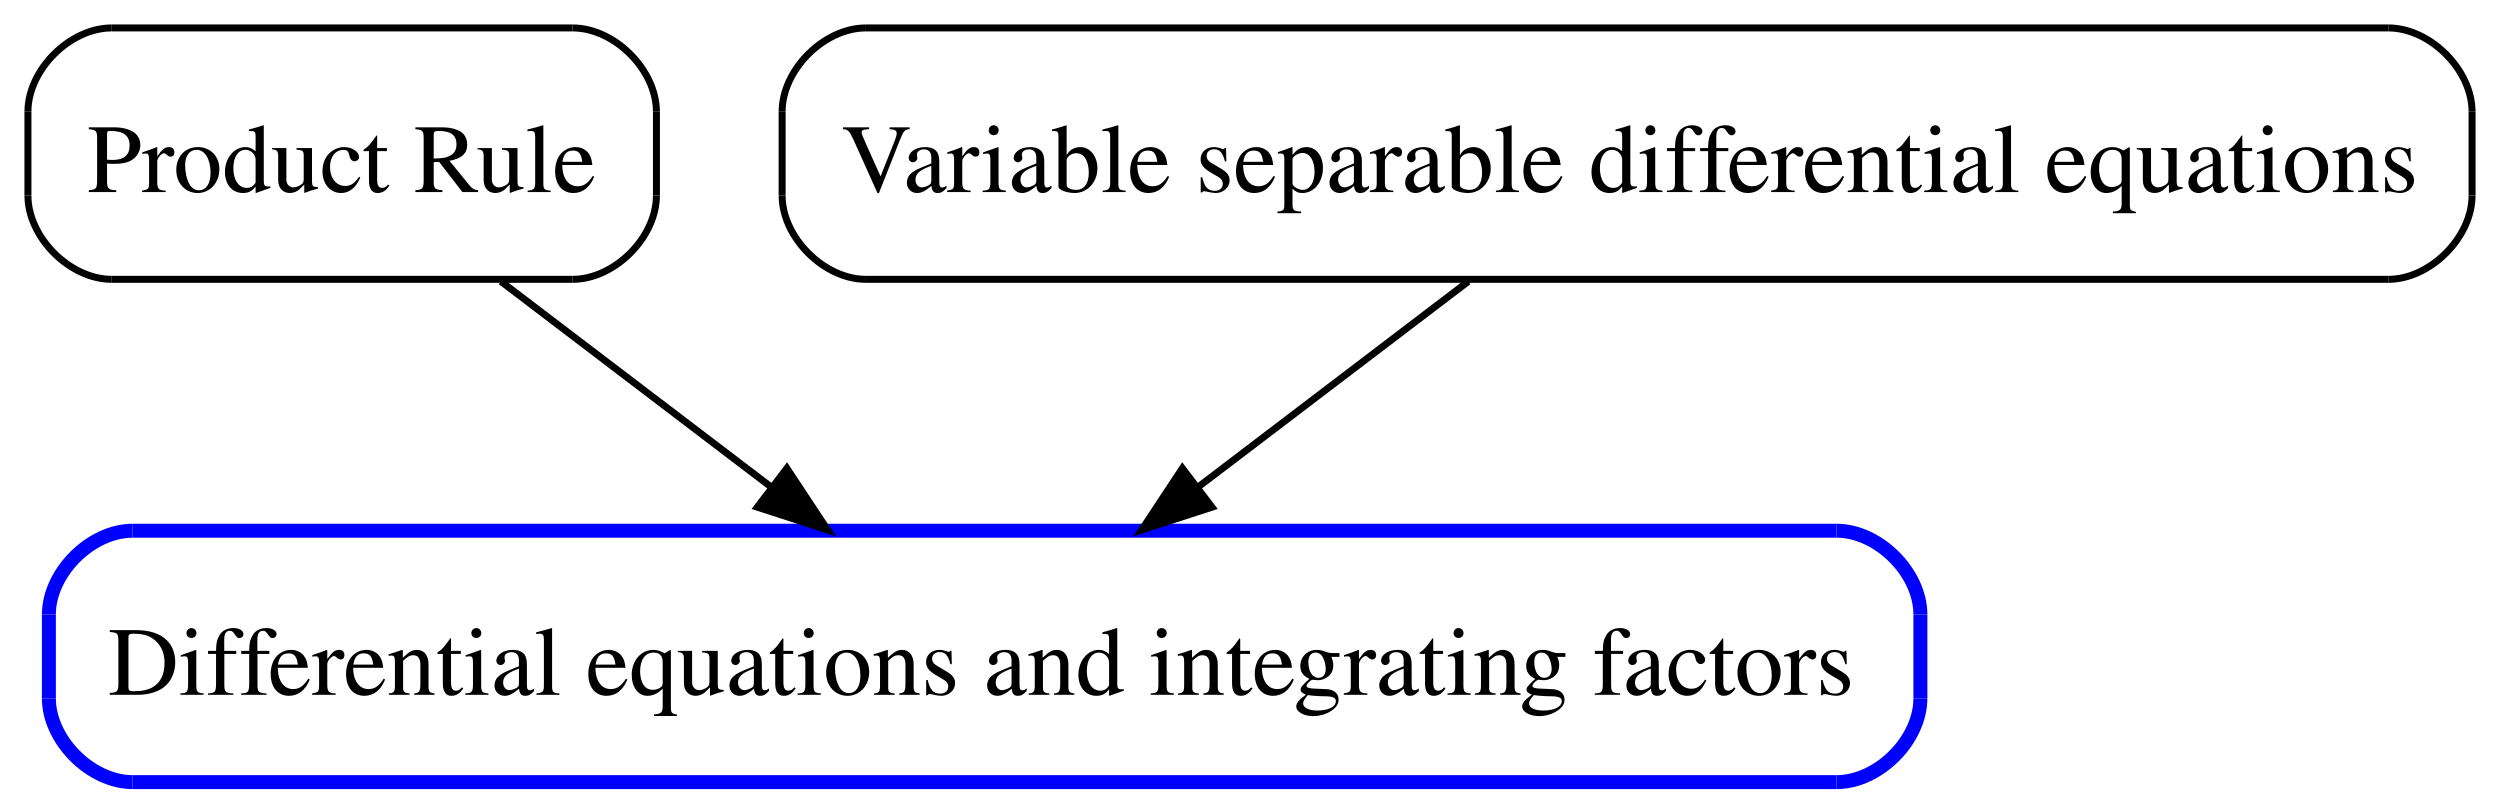
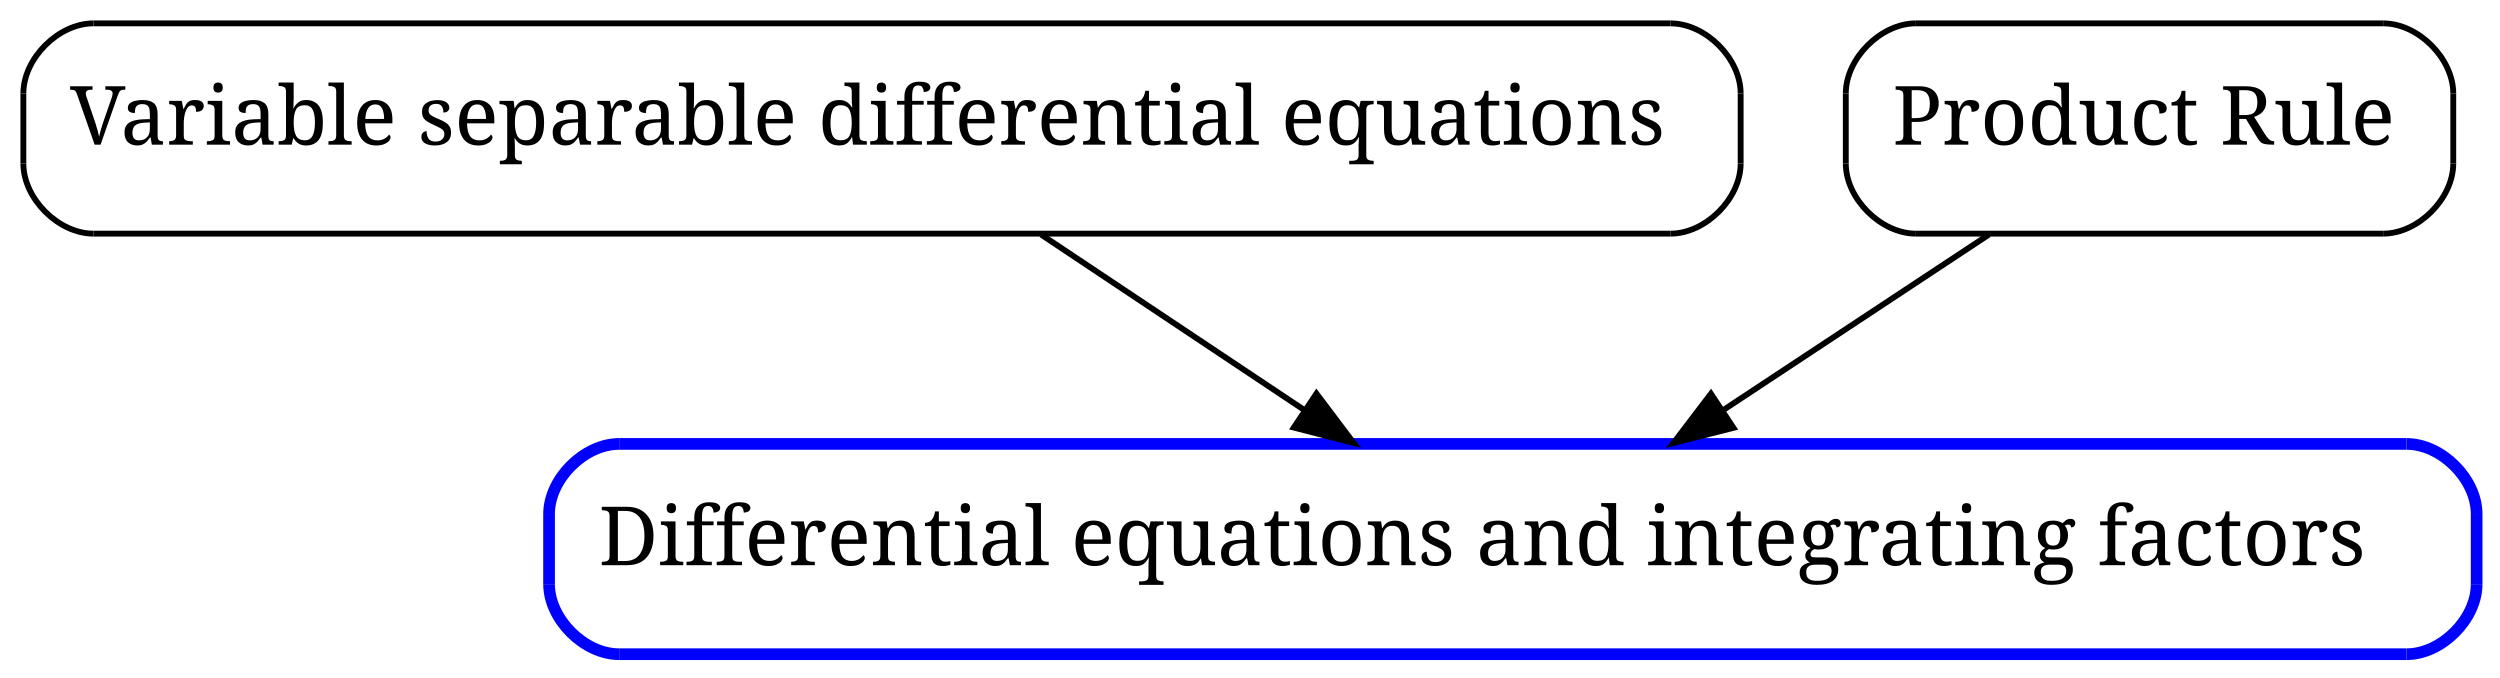
- <svg xmlns="http://www.w3.org/2000/svg" xmlns:xlink="http://www.w3.org/1999/xlink" width="358pt" height="116pt" viewBox="0.00 0.00 358.00 116.00">
+ <svg xmlns="http://www.w3.org/2000/svg" xmlns:xlink="http://www.w3.org/1999/xlink" width="428pt" height="116pt" viewBox="0.00 0.00 428.00 116.00">
  <g id="graph1" class="graph" transform="scale(1 1) rotate(0) translate(4 112)">
    <g id="node1" class="node">
      <a xlink:href="SOVING_DIFFERENTIAL_EQUATIONS_USING_INTEGRATING_FACTORS.html" xlink:title="Differential equations and integrating factors" target="_top">
-         <polyline fill="none" stroke="blue" stroke-width="2" points="259,-36 15,-36 " />
-         <path fill="none" stroke="blue" stroke-width="2" d="M15,-36C9,-36 3,-30 3,-24" />
-         <polyline fill="none" stroke="blue" stroke-width="2" points="3,-24 3,-12 " />
-         <path fill="none" stroke="blue" stroke-width="2" d="M3,-12C3,-6 9,-0 15,-0" />
-         <polyline fill="none" stroke="blue" stroke-width="2" points="15,-0 259,-0 " />
-         <path fill="none" stroke="blue" stroke-width="2" d="M259,-0C265,-0 271,-6 271,-12" />
-         <polyline fill="none" stroke="blue" stroke-width="2" points="271,-12 271,-24 " />
-         <path fill="none" stroke="blue" stroke-width="2" d="M271,-24C271,-30 265,-36 259,-36" />
-         <text text-anchor="start" x="11.5" y="-12.5" font-family="Times,serif" font-size="14.00">Differential equations and integrating factors</text>
+         <polyline fill="none" stroke="blue" stroke-width="2" points="408,-36 102,-36 " />
+         <path fill="none" stroke="blue" stroke-width="2" d="M102,-36C96,-36 90,-30 90,-24" />
+         <polyline fill="none" stroke="blue" stroke-width="2" points="90,-24 90,-12 " />
+         <path fill="none" stroke="blue" stroke-width="2" d="M90,-12C90,-6 96,-1.75052e-14 102,-1.72468e-14" />
+         <polyline fill="none" stroke="blue" stroke-width="2" points="102,-1.72468e-14 408,-4.06947e-15 " />
+         <path fill="none" stroke="blue" stroke-width="2" d="M408,-4.06947e-15C414,-3.81109e-15 420,-6 420,-12" />
+         <polyline fill="none" stroke="blue" stroke-width="2" points="420,-12 420,-24 " />
+         <path fill="none" stroke="blue" stroke-width="2" d="M420,-24C420,-30 414,-36 408,-36" />
+         <text text-anchor="start" x="98.5" y="-15.233" font-family="Times Roman,serif" font-size="14.00">Differential equations and integrating factors</text>
      </a>
    </g>
    <g id="node2" class="node">
-       <a xlink:href="PRODUCT_RULE.html" xlink:title="Product Rule" target="_top">
-         <polyline fill="none" stroke="black" points="78,-108 12,-108 " />
-         <path fill="none" stroke="black" d="M12,-108C6,-108 0,-102 0,-96" />
-         <polyline fill="none" stroke="black" points="0,-96 0,-84 " />
-         <path fill="none" stroke="black" d="M0,-84C0,-78 6,-72 12,-72" />
-         <polyline fill="none" stroke="black" points="12,-72 78,-72 " />
-         <path fill="none" stroke="black" d="M78,-72C84,-72 90,-78 90,-84" />
-         <polyline fill="none" stroke="black" points="90,-84 90,-96 " />
-         <path fill="none" stroke="black" d="M90,-96C90,-102 84,-108 78,-108" />
-         <text text-anchor="start" x="8.5" y="-84.5" font-family="Times,serif" font-size="14.00">Product Rule</text>
+       <a xlink:href="VARIABLE_SEPARABLE_DIFFERENTIAL_EQUATIONS.html" xlink:title="Variable separable differential equations" target="_top">
+         <polyline fill="none" stroke="black" points="282,-108 12,-108 " />
+         <path fill="none" stroke="black" d="M12,-108C6,-108 1.18424e-13,-102 9.4739e-14,-96" />
+         <polyline fill="none" stroke="black" points="9.4739e-14,-96 4.73695e-14,-84 " />
+         <path fill="none" stroke="black" d="M4.73695e-14,-84C2.36848e-14,-78 6,-72 12,-72" />
+         <polyline fill="none" stroke="black" points="12,-72 282,-72 " />
+         <path fill="none" stroke="black" d="M282,-72C288,-72 294,-78 294,-84" />
+         <polyline fill="none" stroke="black" points="294,-84 294,-96 " />
+         <path fill="none" stroke="black" d="M294,-96C294,-102 288,-108 282,-108" />
+         <text text-anchor="start" x="8" y="-87.233" font-family="Times Roman,serif" font-size="14.00">Variable separable differential equations</text>
      </a>
    </g>
    <g id="edge2" class="edge">
-       <path fill="none" stroke="black" d="M67.742,-71.697C79.44,-62.796 93.861,-51.823 106.51,-42.199" />
-       <polygon fill="black" stroke="black" points="108.681,-44.945 114.52,-36.104 104.442,-39.374 108.681,-44.945" />
+       <path fill="none" stroke="black" d="M174.253,-71.831C187.939,-62.707 204.691,-51.539 219.383,-41.745" />
+       <polygon fill="black" stroke="black" points="221.377,-44.622 227.756,-36.163 217.494,-38.798 221.377,-44.622" />
    </g>
    <g id="node4" class="node">
-       <a xlink:href="VARIABLE_SEPARABLE_DIFFERENTIAL_EQUATIONS.html" xlink:title="Variable separable differential equations" target="_top">
-         <polyline fill="none" stroke="black" points="338,-108 120,-108 " />
-         <path fill="none" stroke="black" d="M120,-108C114,-108 108,-102 108,-96" />
-         <polyline fill="none" stroke="black" points="108,-96 108,-84 " />
-         <path fill="none" stroke="black" d="M108,-84C108,-78 114,-72 120,-72" />
-         <polyline fill="none" stroke="black" points="120,-72 338,-72 " />
-         <path fill="none" stroke="black" d="M338,-72C344,-72 350,-78 350,-84" />
-         <polyline fill="none" stroke="black" points="350,-84 350,-96 " />
-         <path fill="none" stroke="black" d="M350,-96C350,-102 344,-108 338,-108" />
-         <text text-anchor="start" x="116.5" y="-84.5" font-family="Times,serif" font-size="14.00">Variable separable differential equations</text>
+       <a xlink:href="PRODUCT_RULE.html" xlink:title="Product Rule" target="_top">
+         <polyline fill="none" stroke="black" points="404,-108 324,-108 " />
+         <path fill="none" stroke="black" d="M324,-108C318,-108 312,-102 312,-96" />
+         <polyline fill="none" stroke="black" points="312,-96 312,-84 " />
+         <path fill="none" stroke="black" d="M312,-84C312,-78 318,-72 324,-72" />
+         <polyline fill="none" stroke="black" points="324,-72 404,-72 " />
+         <path fill="none" stroke="black" d="M404,-72C410,-72 416,-78 416,-84" />
+         <polyline fill="none" stroke="black" points="416,-84 416,-96 " />
+         <path fill="none" stroke="black" d="M416,-96C416,-102 410,-108 404,-108" />
+         <text text-anchor="start" x="320" y="-87.233" font-family="Times Roman,serif" font-size="14.00">Product Rule</text>
      </a>
    </g>
    <g id="edge4" class="edge">
-       <path fill="none" stroke="black" d="M206.258,-71.697C194.56,-62.796 180.139,-51.823 167.49,-42.199" />
-       <polygon fill="black" stroke="black" points="169.558,-39.374 159.48,-36.104 165.319,-44.945 169.558,-39.374" />
+       <path fill="none" stroke="black" d="M336.495,-71.831C322.682,-62.707 305.774,-51.539 290.947,-41.745" />
+       <polygon fill="black" stroke="black" points="292.77,-38.754 282.497,-36.163 288.911,-44.595 292.77,-38.754" />
    </g>
  </g>
</svg>
